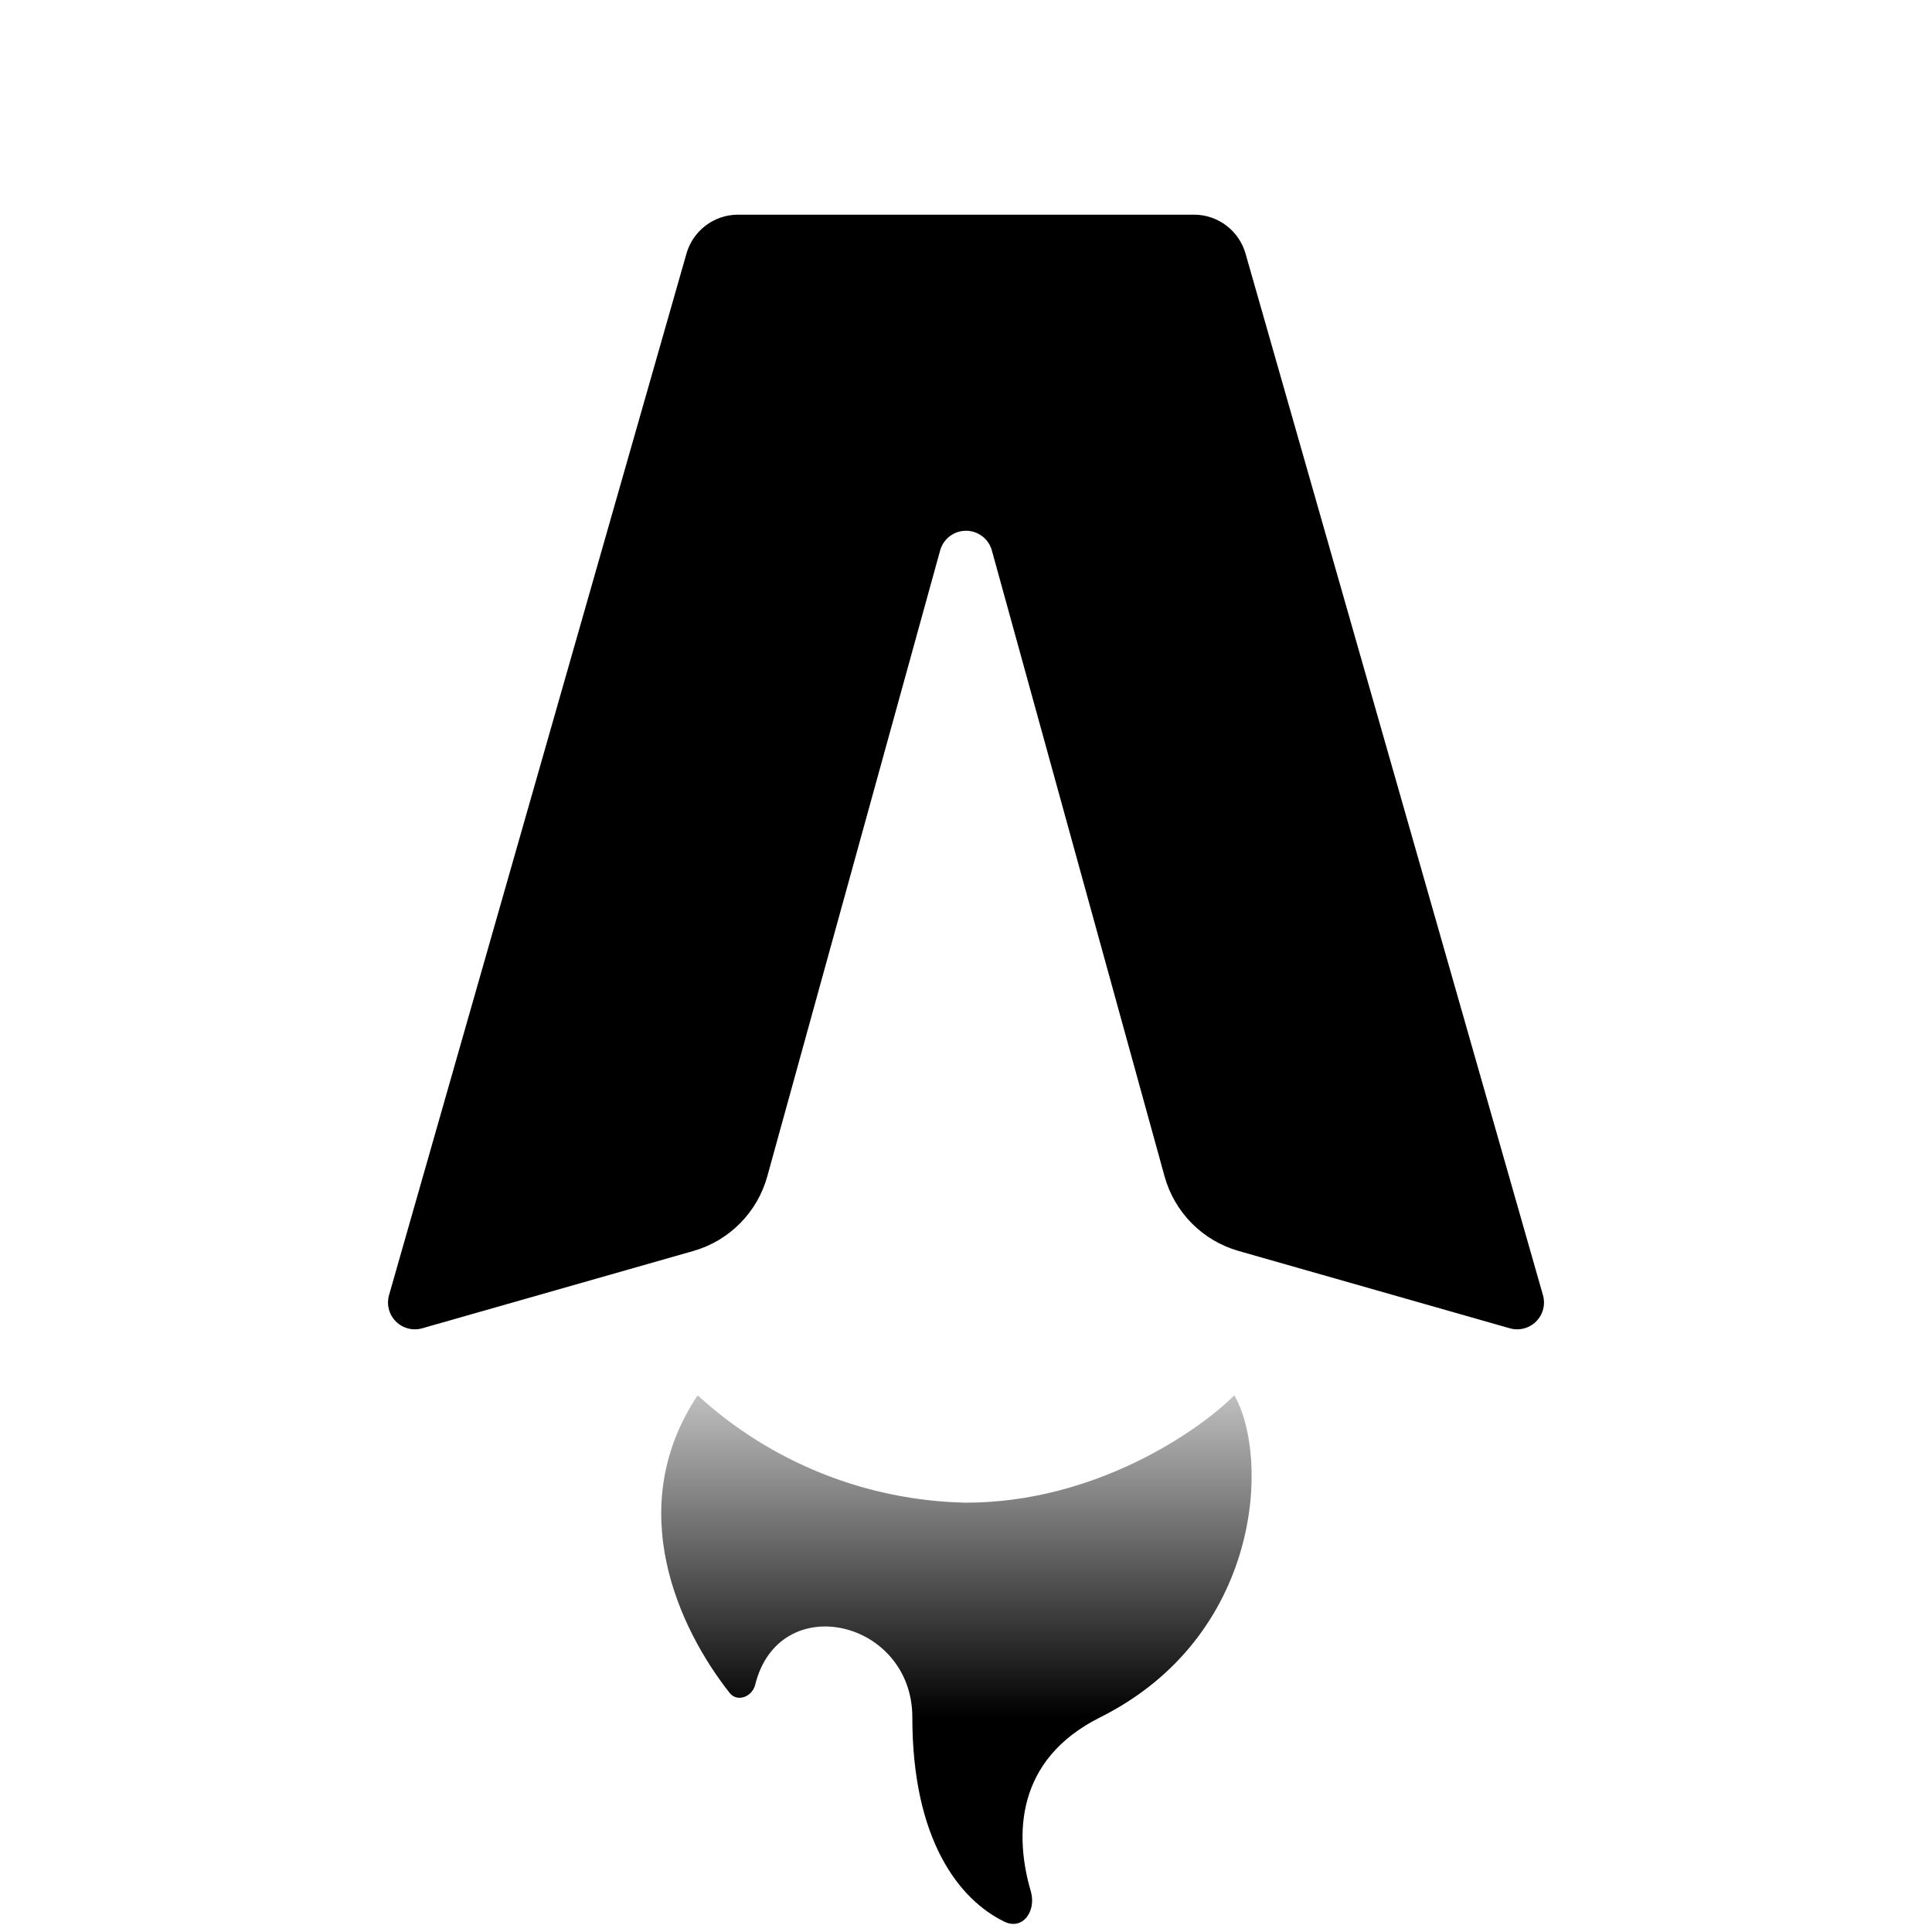
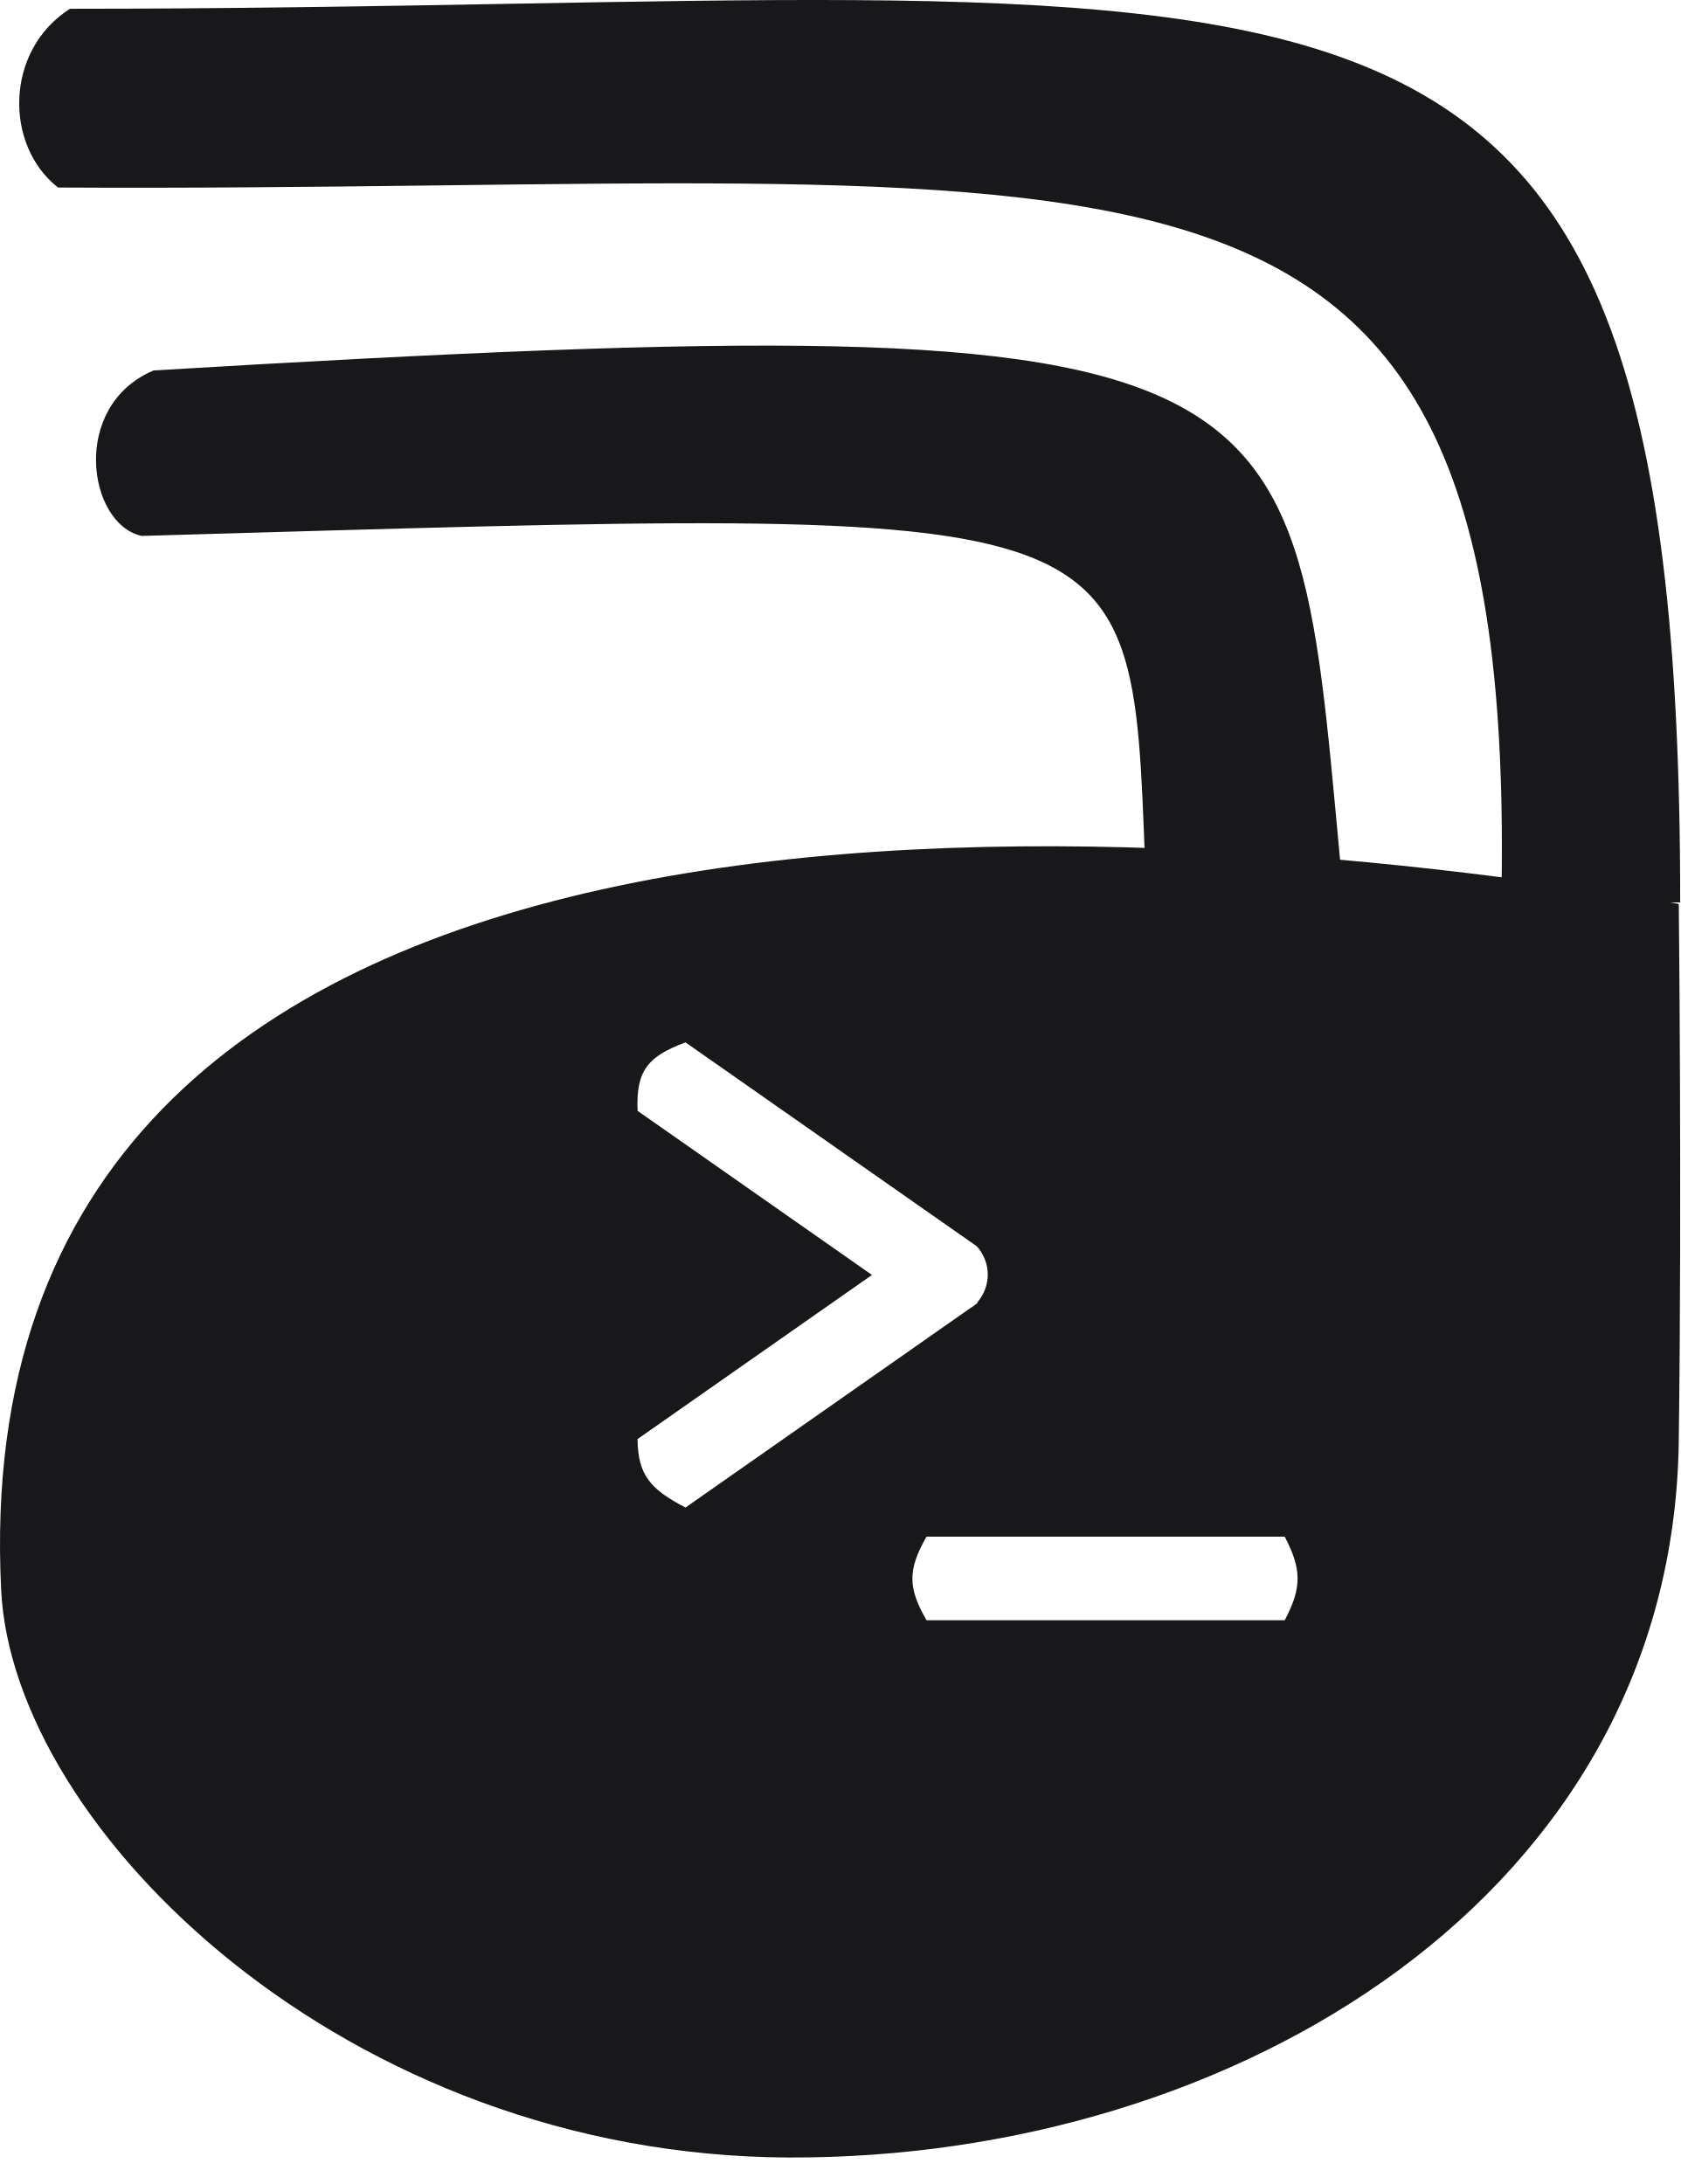
- <svg xmlns="http://www.w3.org/2000/svg" fill="none" viewBox="0 0 36 36">
-   <path fill="#000" d="M22.25 4h-8.5a1 1 0 0 0-.96.73l-5.54 19.4a.5.5 0 0 0 .62.62l5.05-1.44a2 2 0 0 0 1.38-1.4l3.22-11.66a.5.5 0 0 1 .96 0l3.22 11.67a2 2 0 0 0 1.38 1.39l5.05 1.44a.5.5 0 0 0 .62-.62l-5.54-19.4a1 1 0 0 0-.96-.73Z" />
-   <path fill="url(#gradient)" d="M18 28a7.63 7.63 0 0 1-5-2c-1.4 2.1-.35 4.35.6 5.55.14.17.41.07.47-.15.44-1.8 2.93-1.22 2.93.6 0 2.28.87 3.4 1.72 3.81.34.16.59-.2.49-.56-.31-1.05-.29-2.46 1.29-3.25 3-1.5 3.17-4.83 2.5-6-.67.67-2.6 2-5 2Z" />
-   <defs>
-     <linearGradient id="gradient" x1="16" x2="16" y1="32" y2="24" gradientUnits="userSpaceOnUse">
-       <stop stop-color="#000" />
-       <stop offset="1" stop-color="#000" stop-opacity="0" />
-     </linearGradient>
-   </defs>
-   <style>
-     @media (prefers-color-scheme:dark){:root{filter:invert(100%)}}
-   </style>
+ <svg xmlns="http://www.w3.org/2000/svg" width="40" height="52" viewBox="0 0 40 52" fill="none">
+   <path d="M3.657 8.82C32 7.131 30.718 8.398 32 21.486H27.3C26.873 11.775 28.012 12.057 3.372 12.76C2.09 12.479 1.663 9.664 3.657 8.82Z" fill="#18181B" />
+   <path d="M1.666 0.209C31.765 0.209 40 -3.62 40 21.486H35.741C36.166 1.486 27.08 4.606 1.383 4.465C0.105 3.472 0.105 1.202 1.666 0.209Z" fill="#18181B" />
+   <path fill-rule="evenodd" clip-rule="evenodd" d="M39.966 34.313C40.043 28.486 39.966 21.522 39.966 21.522C25.895 19.105 -0.987 17.563 0.028 37.866C0.312 43.552 8.221 51.334 18.789 51.369C29.399 51.404 39.824 45.115 39.966 34.313ZM16.319 24.818L23.259 29.677C23.6 30.072 23.601 30.618 23.263 31.014L23.271 31.026L23.206 31.072C23.175 31.098 23.142 31.121 23.105 31.142L16.319 35.894C15.488 35.459 15.188 35.129 15.177 34.264L20.759 30.356L15.178 26.448C15.14 25.489 15.422 25.154 16.319 24.818ZM22.058 36.587H30.585C30.991 37.364 30.996 37.8 30.585 38.577H22.058C21.619 37.819 21.599 37.384 22.058 36.587Z" fill="#18181B" />
</svg>
